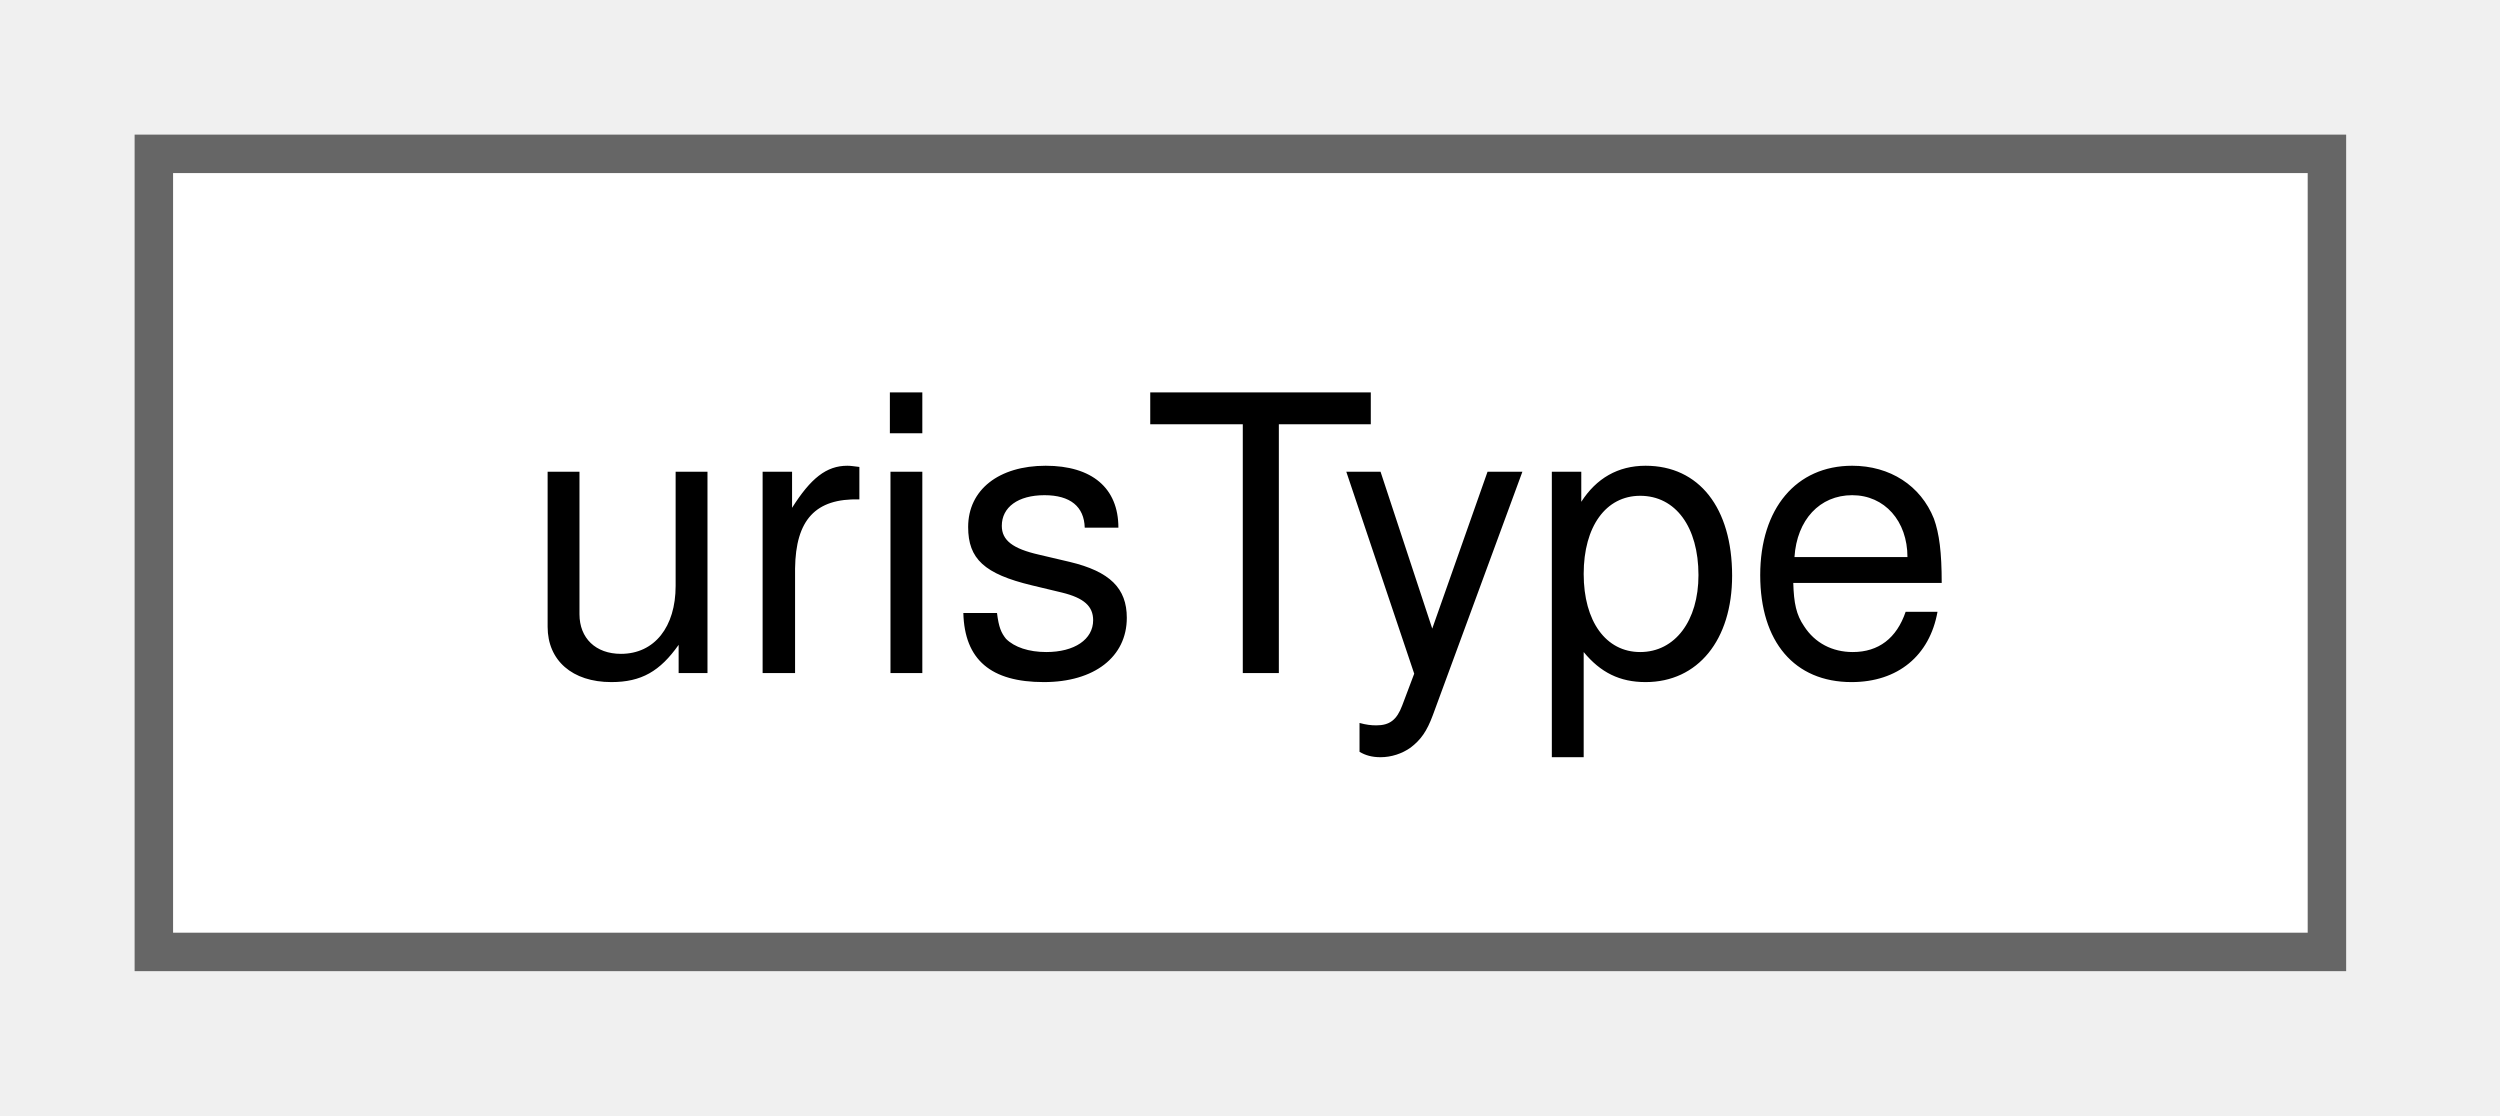
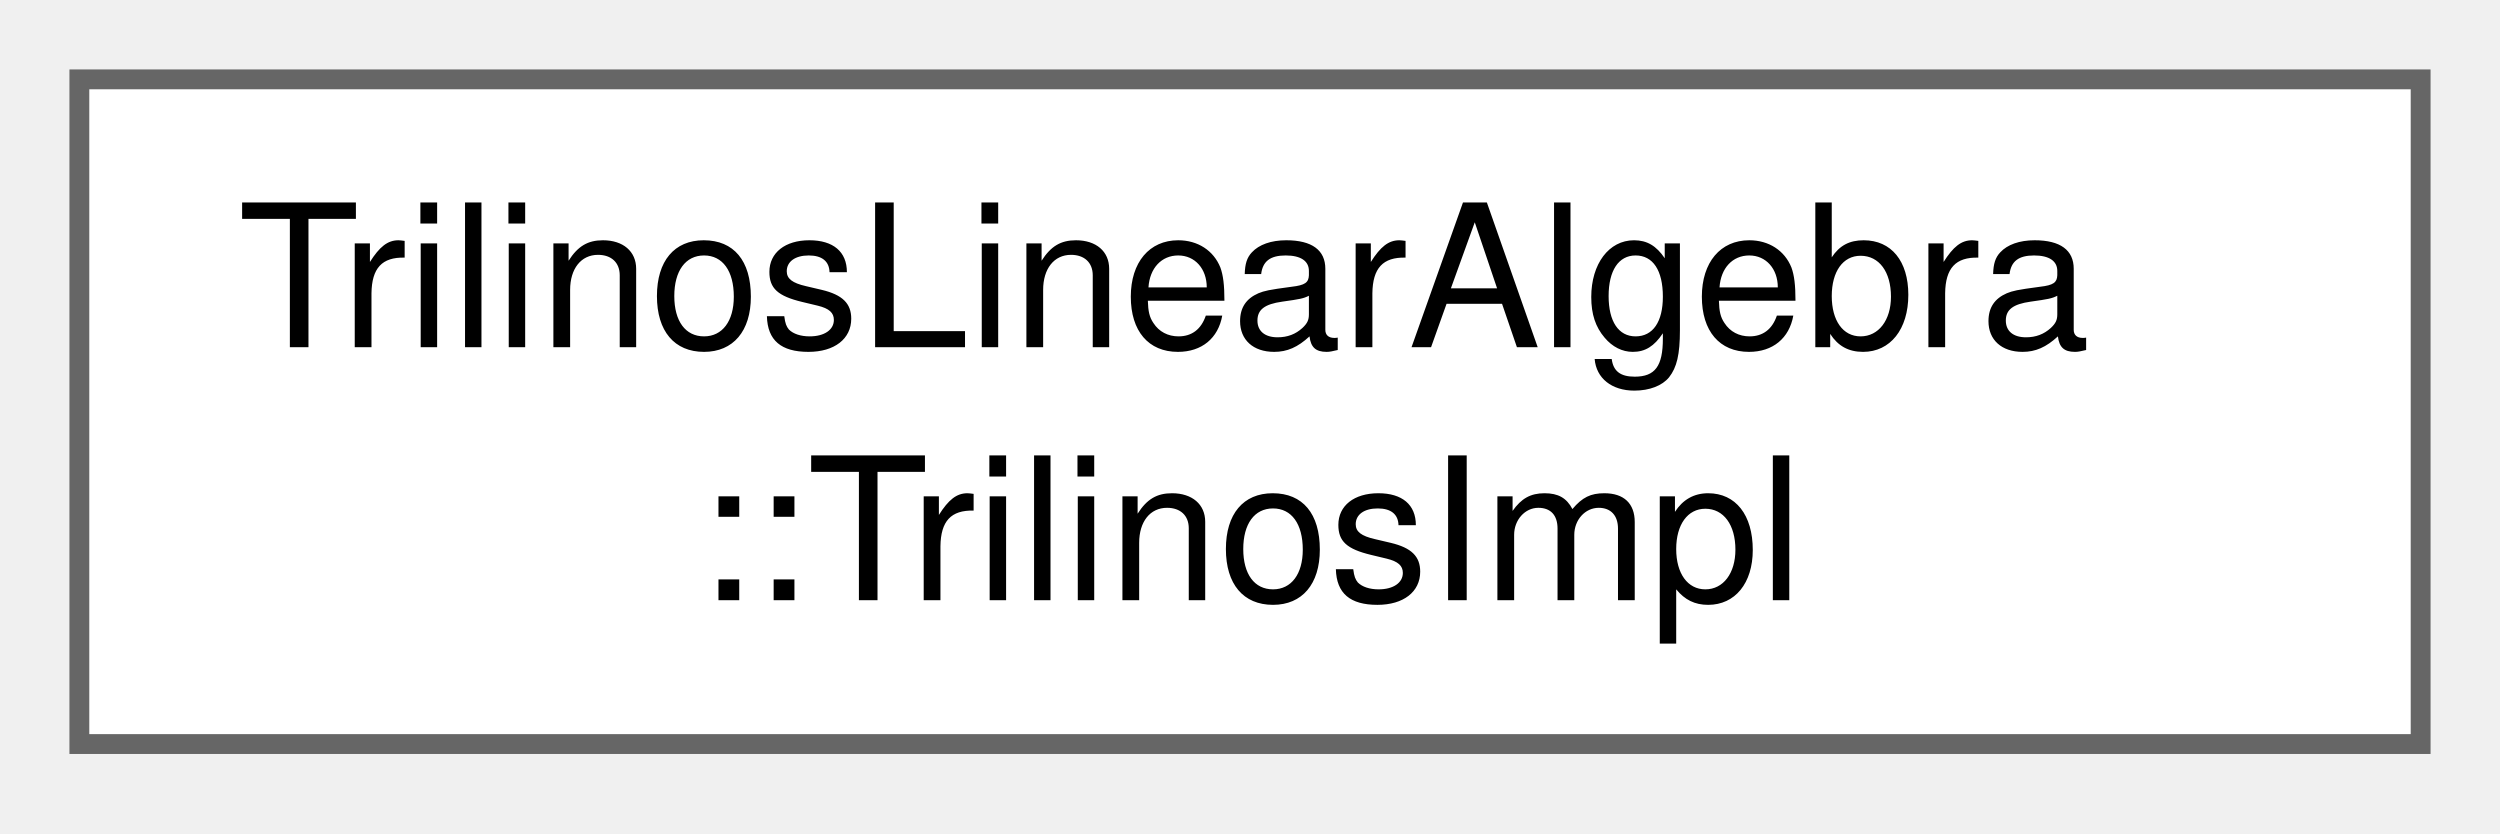
- <svg xmlns="http://www.w3.org/2000/svg" xmlns:xlink="http://www.w3.org/1999/xlink" width="65pt" height="29pt" viewBox="0.00 0.00 65.00 29.00">
-   <g id="graph0" class="graph" transform="scale(1 1) rotate(0) translate(4 24.75)">
+ <svg xmlns="http://www.w3.org/2000/svg" xmlns:xlink="http://www.w3.org/1999/xlink" width="126pt" height="42pt" viewBox="0.00 0.00 126.00 42.00">
+   <g id="graph0" class="graph" transform="scale(1 1) rotate(0) translate(4 37.5)">
    <g id="Node000000" class="node">
      <g id="a_Node000000">
-         <a xlink:href="classuris_type.html" target="_top" xlink:title="Unfitted Resistive Immersed Surface (URIS) data type.">
-           <polygon fill="white" stroke="#666666" points="56.5,-20.75 0,-20.75 0,0 56.5,0 56.5,-20.75" />
-           <text xml:space="preserve" text-anchor="middle" x="28.25" y="-7.25" font-family="Helvetica,sans-Serif" font-size="10.00">urisType</text>
+         <a xlink:href="class_trilinos_linear_algebra_1_1_trilinos_impl.html" target="_top" xlink:title=" ">
+           <polygon fill="white" stroke="#666666" points="118,-33.5 0,-33.5 0,0 118,0 118,-33.5" />
+           <text xml:space="preserve" text-anchor="start" x="8" y="-20" font-family="Helvetica,sans-Serif" font-size="10.00">TrilinosLinearAlgebra</text>
+           <text xml:space="preserve" text-anchor="middle" x="59" y="-7.25" font-family="Helvetica,sans-Serif" font-size="10.00">::TrilinosImpl</text>
        </a>
      </g>
    </g>
  </g>
</svg>
